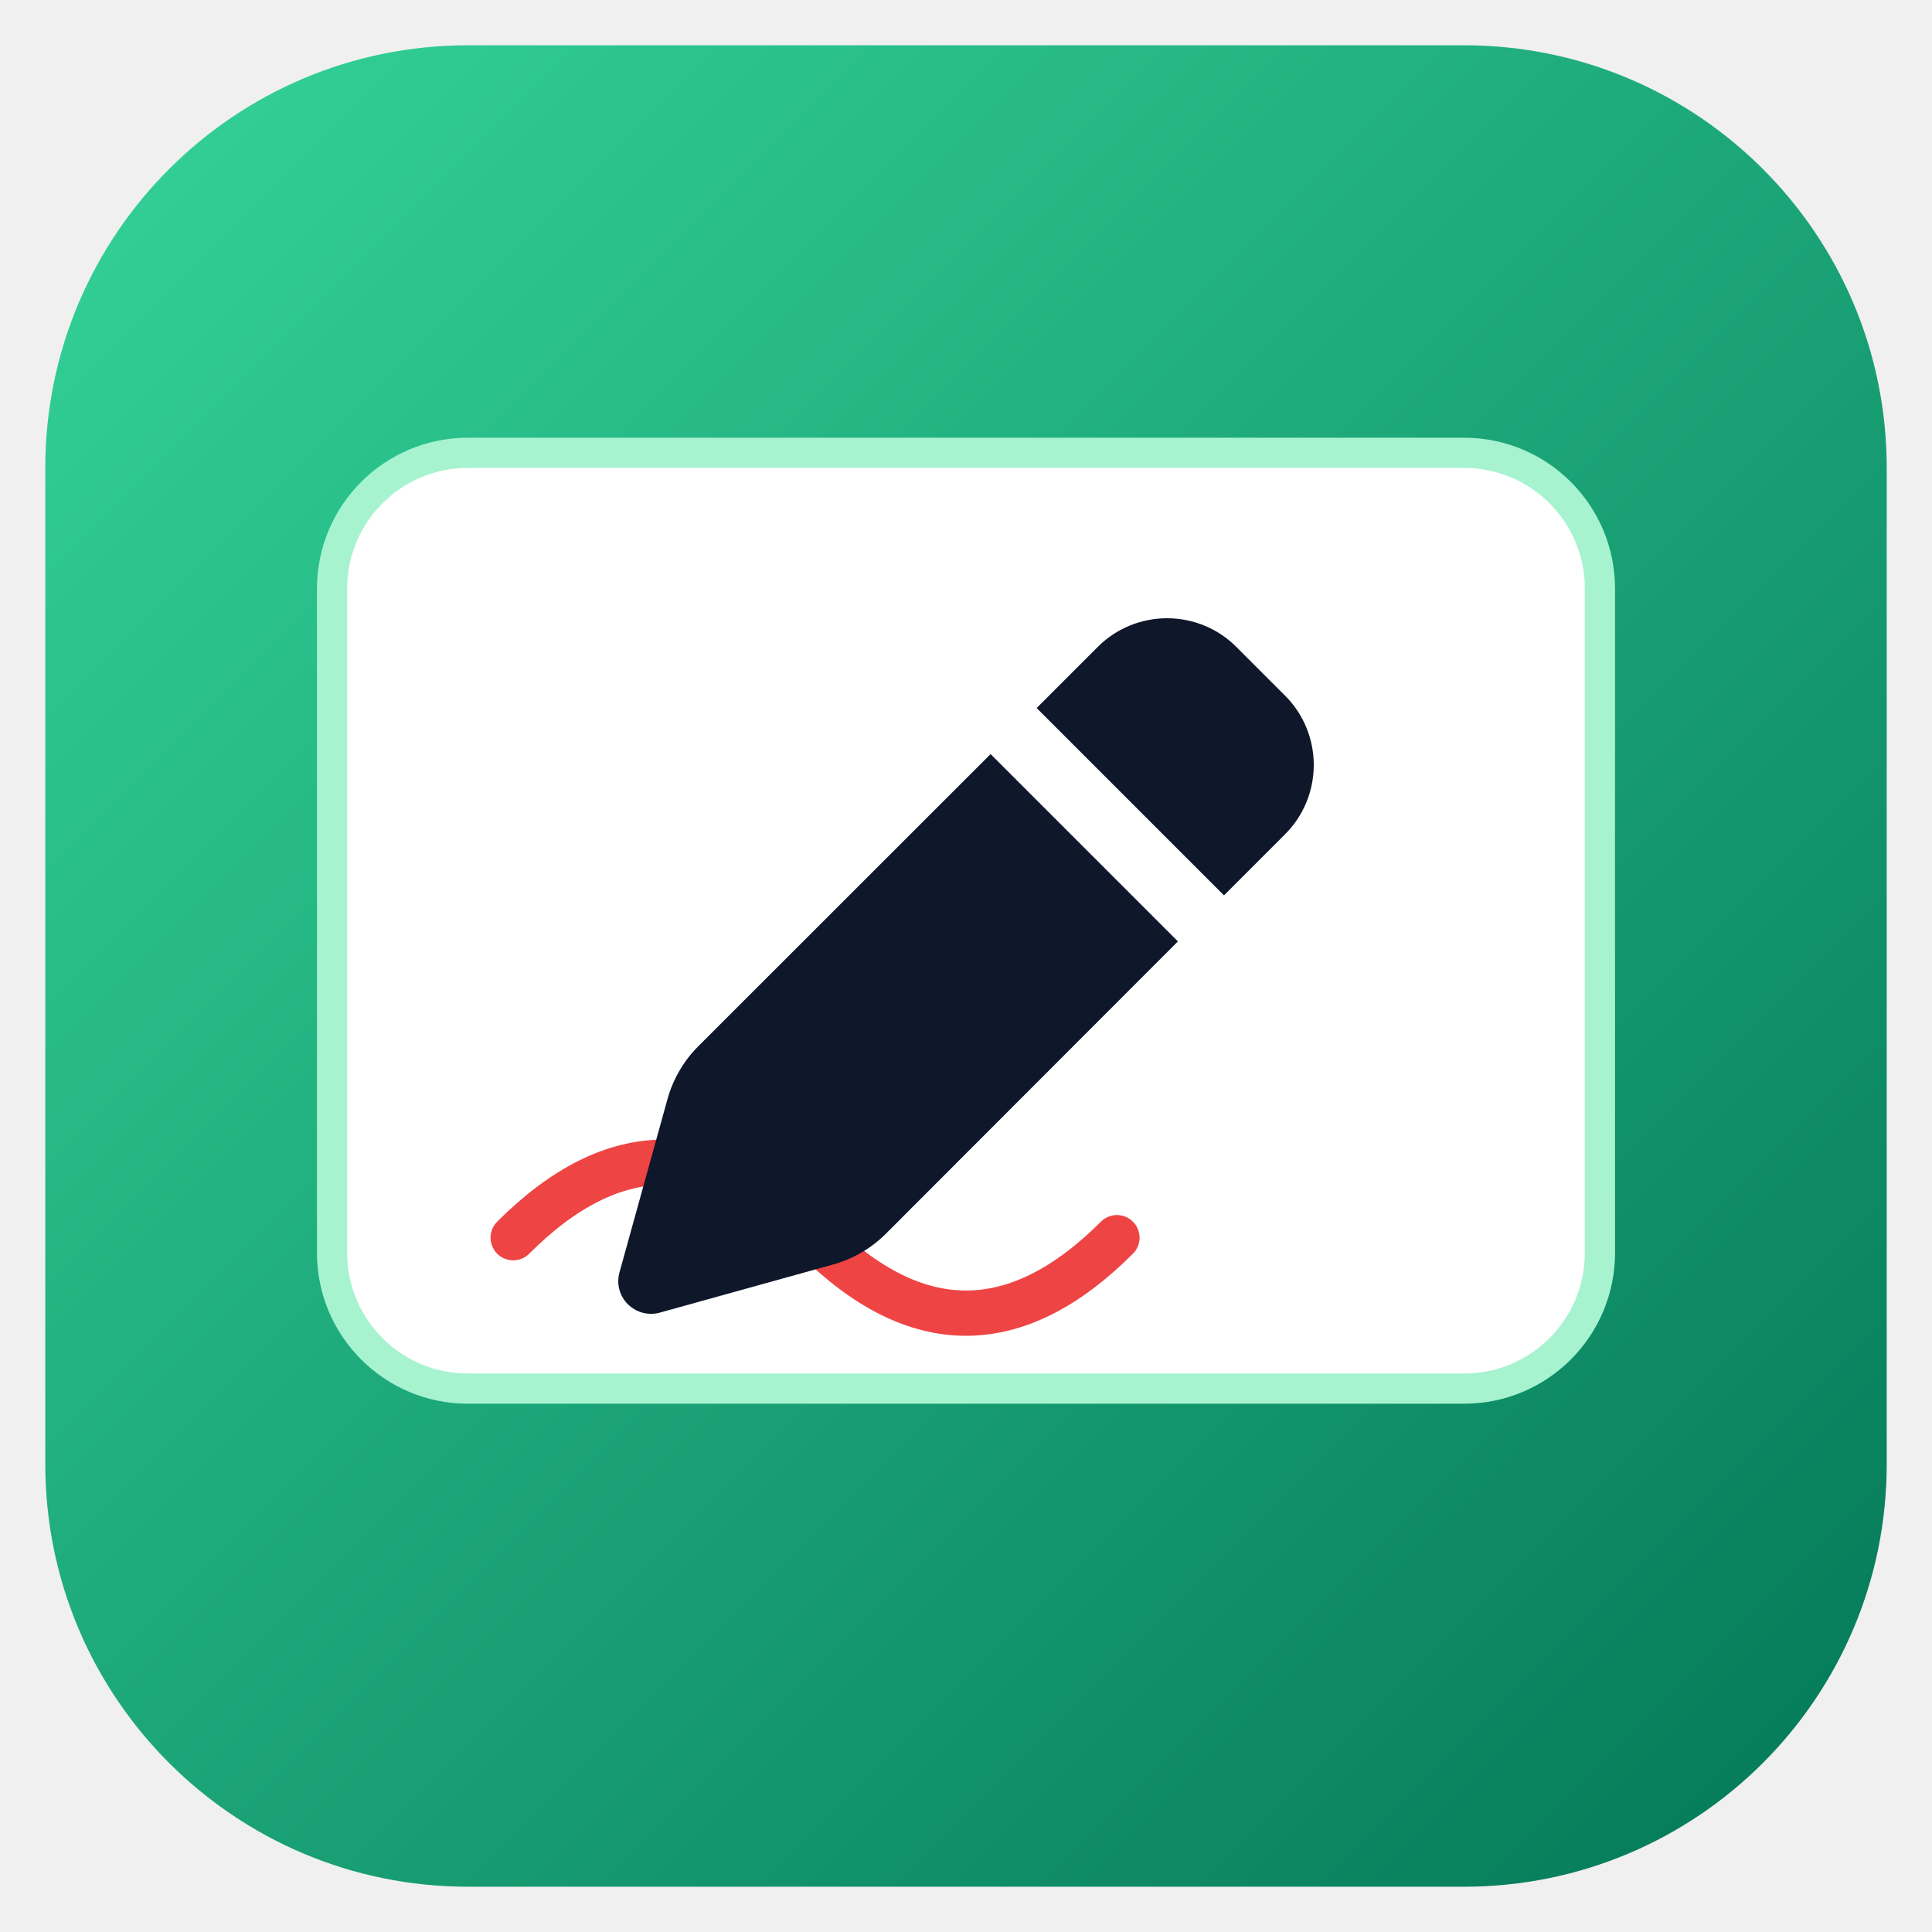
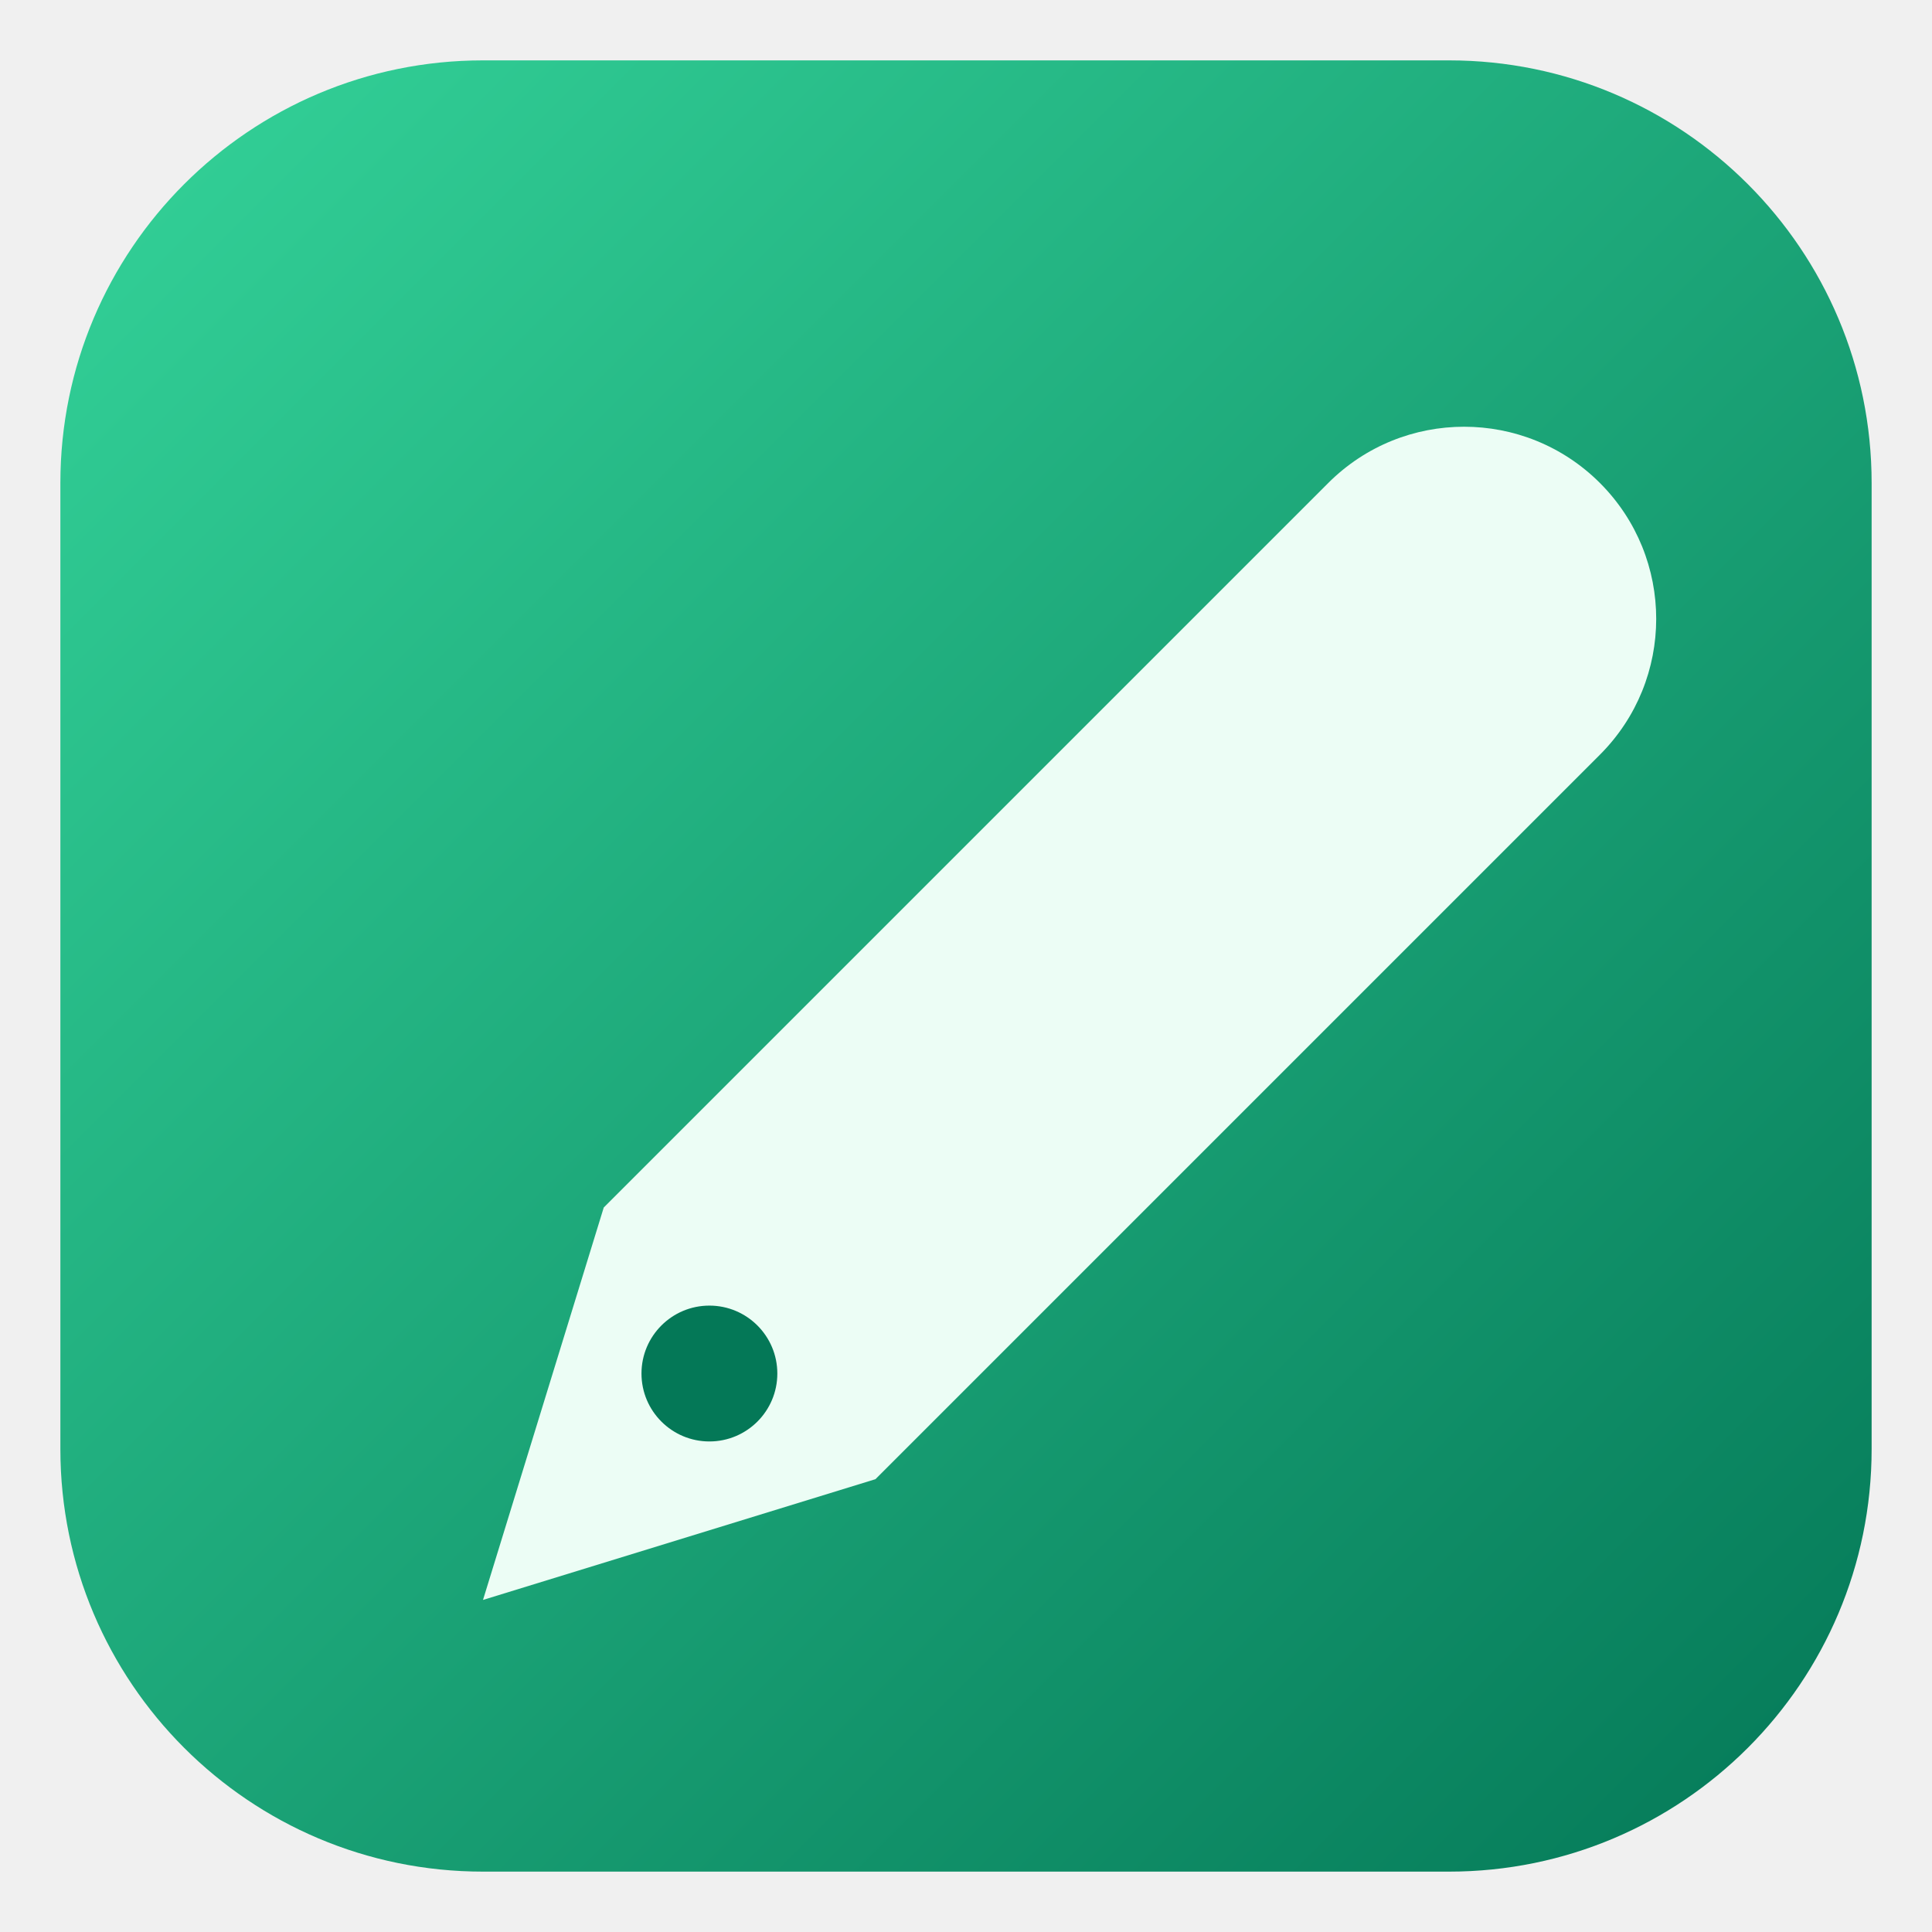
<svg xmlns="http://www.w3.org/2000/svg" width="128" height="128" viewBox="0 0 128 128">
  <defs>
    <linearGradient id="bg" x1="0" y1="0" x2="1" y2="1">
      <stop offset="0" stop-color="#34d399" />
      <stop offset="1" stop-color="#047857" />
    </linearGradient>
  </defs>
-   <rect x="3" y="3" width="122" height="122" rx="28" fill="url(#bg)" />
-   <rect x="22" y="30" width="84" height="62" rx="9" fill="#ffffff" stroke="#a7f3d0" stroke-width="2" />
-   <path d="M34 82 Q44 72 54 82 T74 82" stroke="#ef4444" stroke-width="3" fill="none" stroke-linecap="round" />
-   <g transform="translate(64 64) scale(0.09) translate(-320 -320)" fill="#0f172a">
-     <path d="M416.9 85.2L372 130.1L509.9 268L554.8 223.1C568.4 209.6 576 191.2 576 172C576 152.8 568.4 134.4 554.8 120.9L519.1 85.2C505.6 71.6 487.2 64 468 64C448.8 64 430.4 71.6 416.9 85.2zM338.1 164L122.9 379.1C112.2 389.8 104.4 403.2 100.3 417.8L64.9 545.6C62.6 553.9 64.9 562.9 71.1 569C77.3 575.1 86.2 577.5 94.5 575.2L222.3 539.7C236.9 535.6 250.2 527.9 261 517.1L476 301.9L338.1 164z" />
-   </g>
+   <rect x="4" y="4" width="120" height="120" rx="28" fill="url(#bg)" />
+   <path d="M88 32 40 80l-8 26 26-8 48-48a12 12 0 0 0-18-18z" fill="#ecfdf5" />
+   <circle cx="47" cy="91" r="4.5" fill="#047857" />
</svg>
